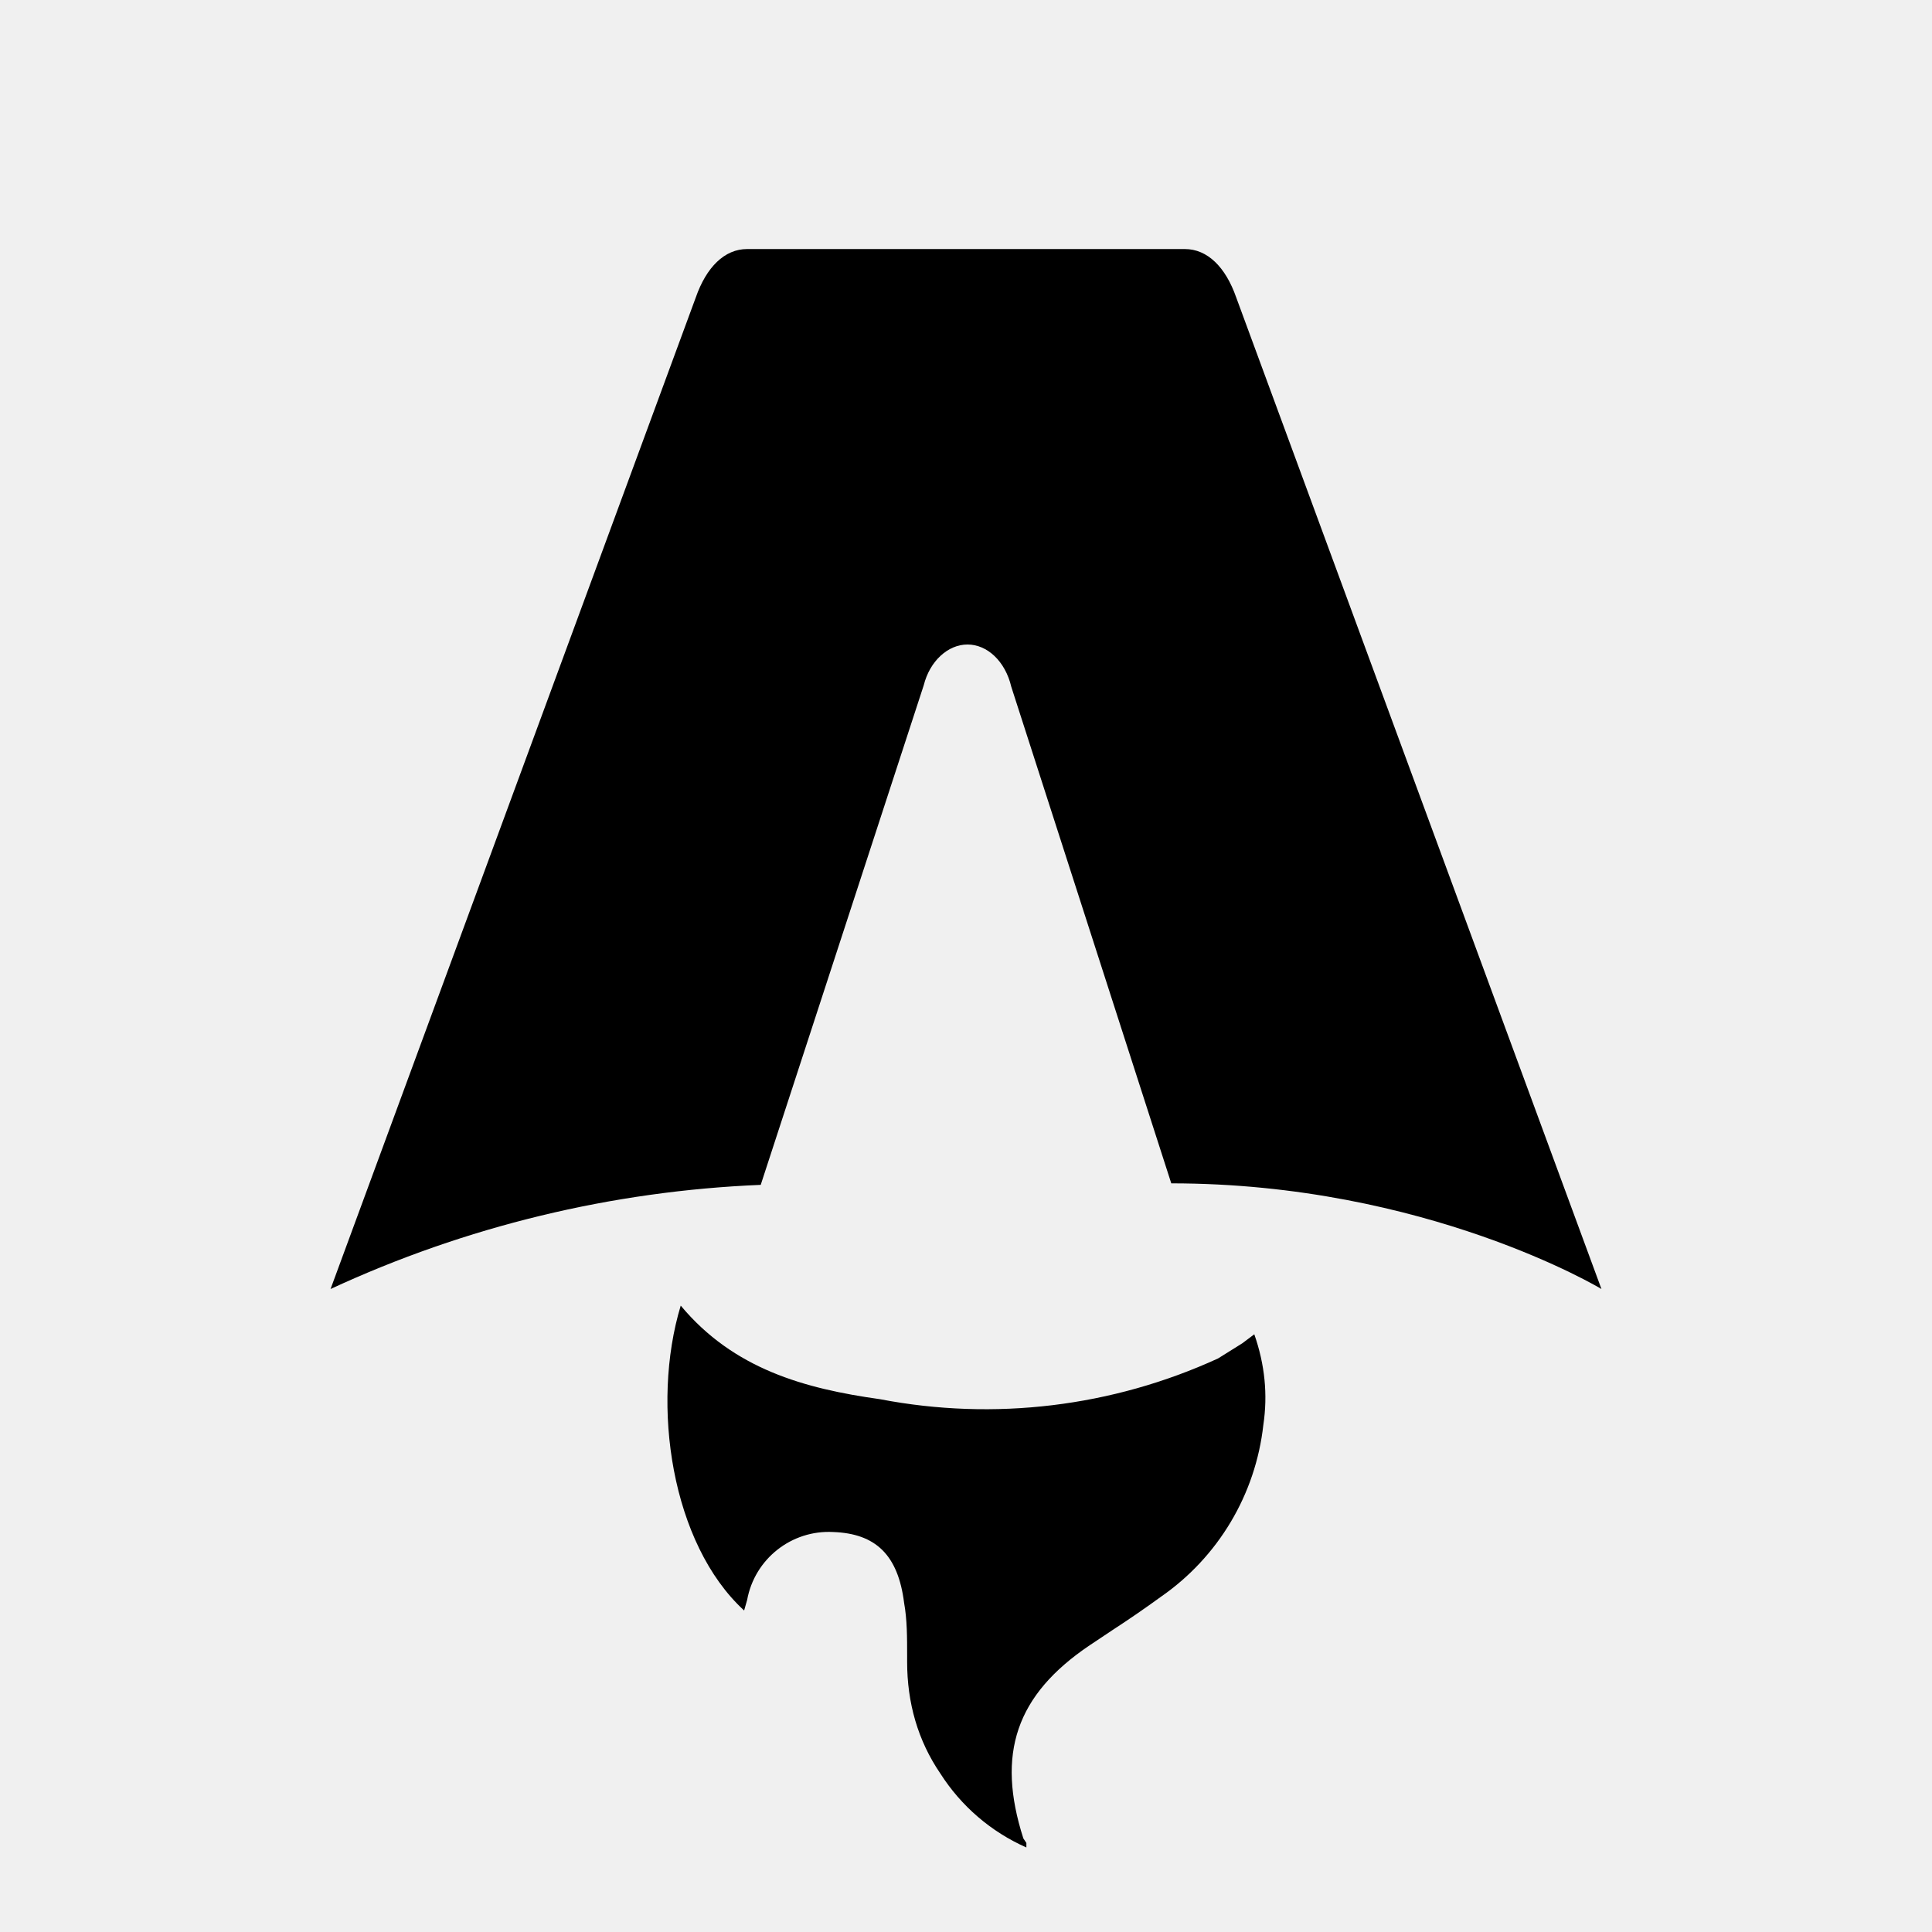
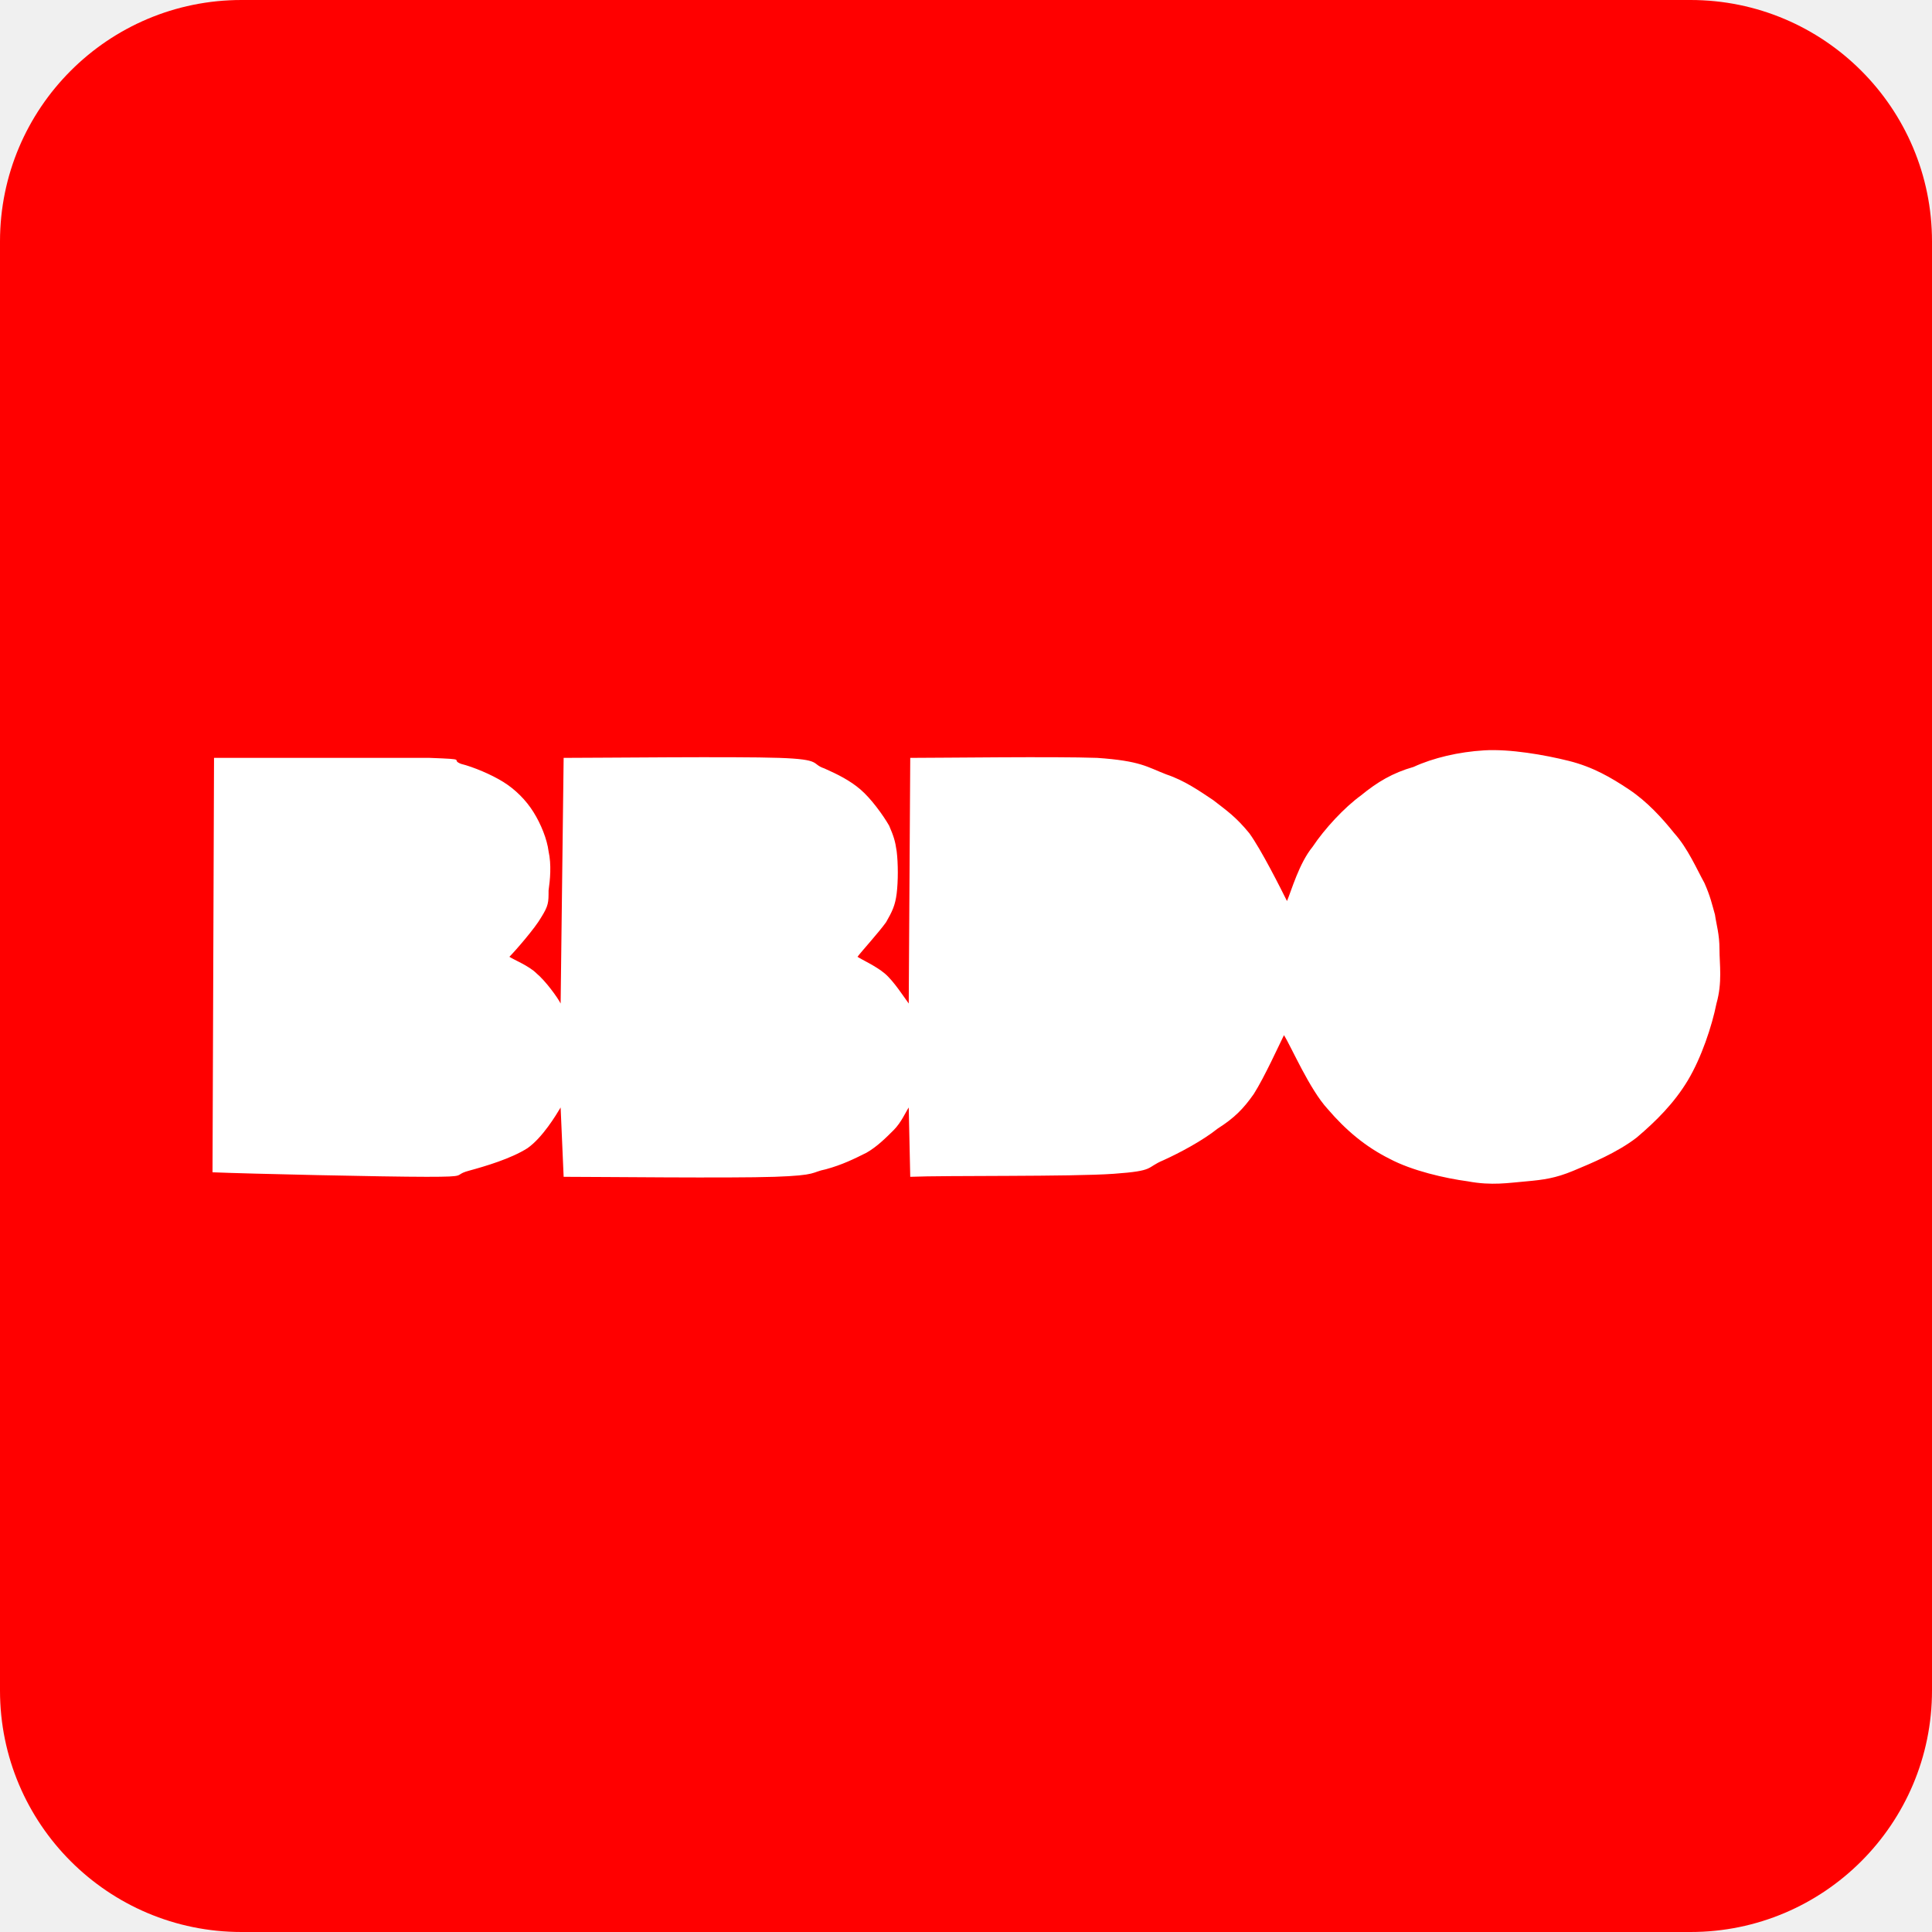
- <svg xmlns="http://www.w3.org/2000/svg" fill="none" viewBox="0 0 128 128">
-   <path d="M50.4 78.5a75.1 75.1 0 0 0-28.5 6.9l24.2-65.7c.7-2 1.9-3.2 3.4-3.2h29c1.5 0 2.7 1.2 3.4 3.2l24.2 65.7s-11.6-7-28.5-7L67 45.5c-.4-1.7-1.6-2.8-2.9-2.8-1.3 0-2.5 1.1-2.9 2.7L50.4 78.5Zm-1.1 28.2Zm-4.2-20.2c-2 6.6-.6 15.8 4.2 20.2a17.5 17.5 0 0 1 .2-.7 5.5 5.5 0 0 1 5.7-4.5c2.8.1 4.3 1.5 4.7 4.7.2 1.1.2 2.3.2 3.5v.4c0 2.7.7 5.2 2.2 7.4a13 13 0 0 0 5.7 4.9v-.3l-.2-.3c-1.8-5.6-.5-9.5 4.4-12.8l1.5-1a73 73 0 0 0 3.2-2.2 16 16 0 0 0 6.8-11.4c.3-2 .1-4-.6-6l-.8.6-1.6 1a37 37 0 0 1-22.4 2.7c-5-.7-9.7-2-13.2-6.2Z" />
-   <style>
-         path { fill: #000; }
-         @media (prefers-color-scheme: dark) {
-             path { fill: #FFF; }
-         }
-     </style>
+ <svg xmlns="http://www.w3.org/2000/svg" viewBox="0 0 64 64" role="img" aria-label="BBDO">
+   <rect width="64" height="64" rx="8" fill="#ff0000" />
+   <path transform="translate(7.04 24.856) scale(49.92)" d="M0.711 0.189C0.708 0.195 0.698 0.217 0.691 0.228C0.684 0.238 0.678 0.244 0.667 0.251C0.657 0.259 0.642 0.267 0.631 0.272C0.619 0.277 0.626 0.279 0.598 0.281C0.57 0.283 0.486 0.282 0.463 0.283L0.462 0.237C0.46 0.24 0.457 0.247 0.452 0.252C0.447 0.257 0.441 0.263 0.434 0.267C0.426 0.271 0.418 0.275 0.407 0.278C0.397 0.28 0.402 0.282 0.373 0.283C0.344 0.284 0.256 0.283 0.233 0.283L0.231 0.237C0.228 0.242 0.219 0.257 0.209 0.264C0.198 0.271 0.181 0.276 0.17 0.279C0.159 0.282 0.171 0.283 0.142 0.283C0.114 0.283 0.024 0.281 0 0.28L0.001 0.005C0.025 0.005 0.117 0.005 0.144 0.005C0.171 0.006 0.157 0.006 0.165 0.009C0.173 0.011 0.185 0.016 0.193 0.021C0.201 0.026 0.208 0.033 0.213 0.041C0.218 0.049 0.222 0.059 0.223 0.067C0.225 0.076 0.224 0.086 0.223 0.093C0.223 0.101 0.223 0.103 0.218 0.111C0.214 0.118 0.201 0.133 0.197 0.137C0.2 0.139 0.21 0.143 0.215 0.148C0.221 0.153 0.229 0.164 0.231 0.168L0.233 0.005C0.257 0.005 0.347 0.004 0.376 0.005C0.405 0.006 0.397 0.009 0.406 0.012C0.415 0.016 0.423 0.02 0.43 0.026C0.437 0.032 0.445 0.043 0.449 0.05C0.452 0.057 0.453 0.06 0.454 0.067C0.455 0.075 0.455 0.087 0.454 0.095C0.453 0.103 0.451 0.107 0.447 0.114C0.442 0.121 0.431 0.133 0.428 0.137C0.431 0.139 0.44 0.143 0.446 0.148C0.452 0.153 0.459 0.164 0.462 0.168L0.463 0.005C0.484 0.005 0.559 0.004 0.587 0.005C0.616 0.007 0.62 0.011 0.633 0.016C0.645 0.02 0.655 0.027 0.664 0.033C0.673 0.04 0.679 0.044 0.688 0.055C0.696 0.066 0.709 0.092 0.713 0.1C0.716 0.093 0.721 0.075 0.73 0.064C0.738 0.052 0.751 0.038 0.762 0.03C0.773 0.021 0.783 0.015 0.797 0.011C0.81 0.005 0.827 0.001 0.844 0C0.861 -0.001 0.884 0.003 0.9 0.007C0.916 0.011 0.928 0.018 0.94 0.026C0.952 0.034 0.962 0.045 0.97 0.055C0.979 0.065 0.985 0.079 0.99 0.088C0.994 0.097 0.995 0.102 0.997 0.109C0.998 0.116 1 0.122 1 0.132C1 0.142 1.002 0.154 0.998 0.168C0.995 0.183 0.988 0.204 0.979 0.219C0.97 0.234 0.958 0.246 0.945 0.257C0.932 0.267 0.915 0.274 0.903 0.279C0.891 0.284 0.883 0.285 0.872 0.286C0.86 0.287 0.849 0.289 0.833 0.286C0.818 0.284 0.796 0.279 0.781 0.271C0.765 0.263 0.752 0.252 0.74 0.238C0.728 0.225 0.716 0.197 0.711 0.189Z" fill="#fff" />
</svg>
